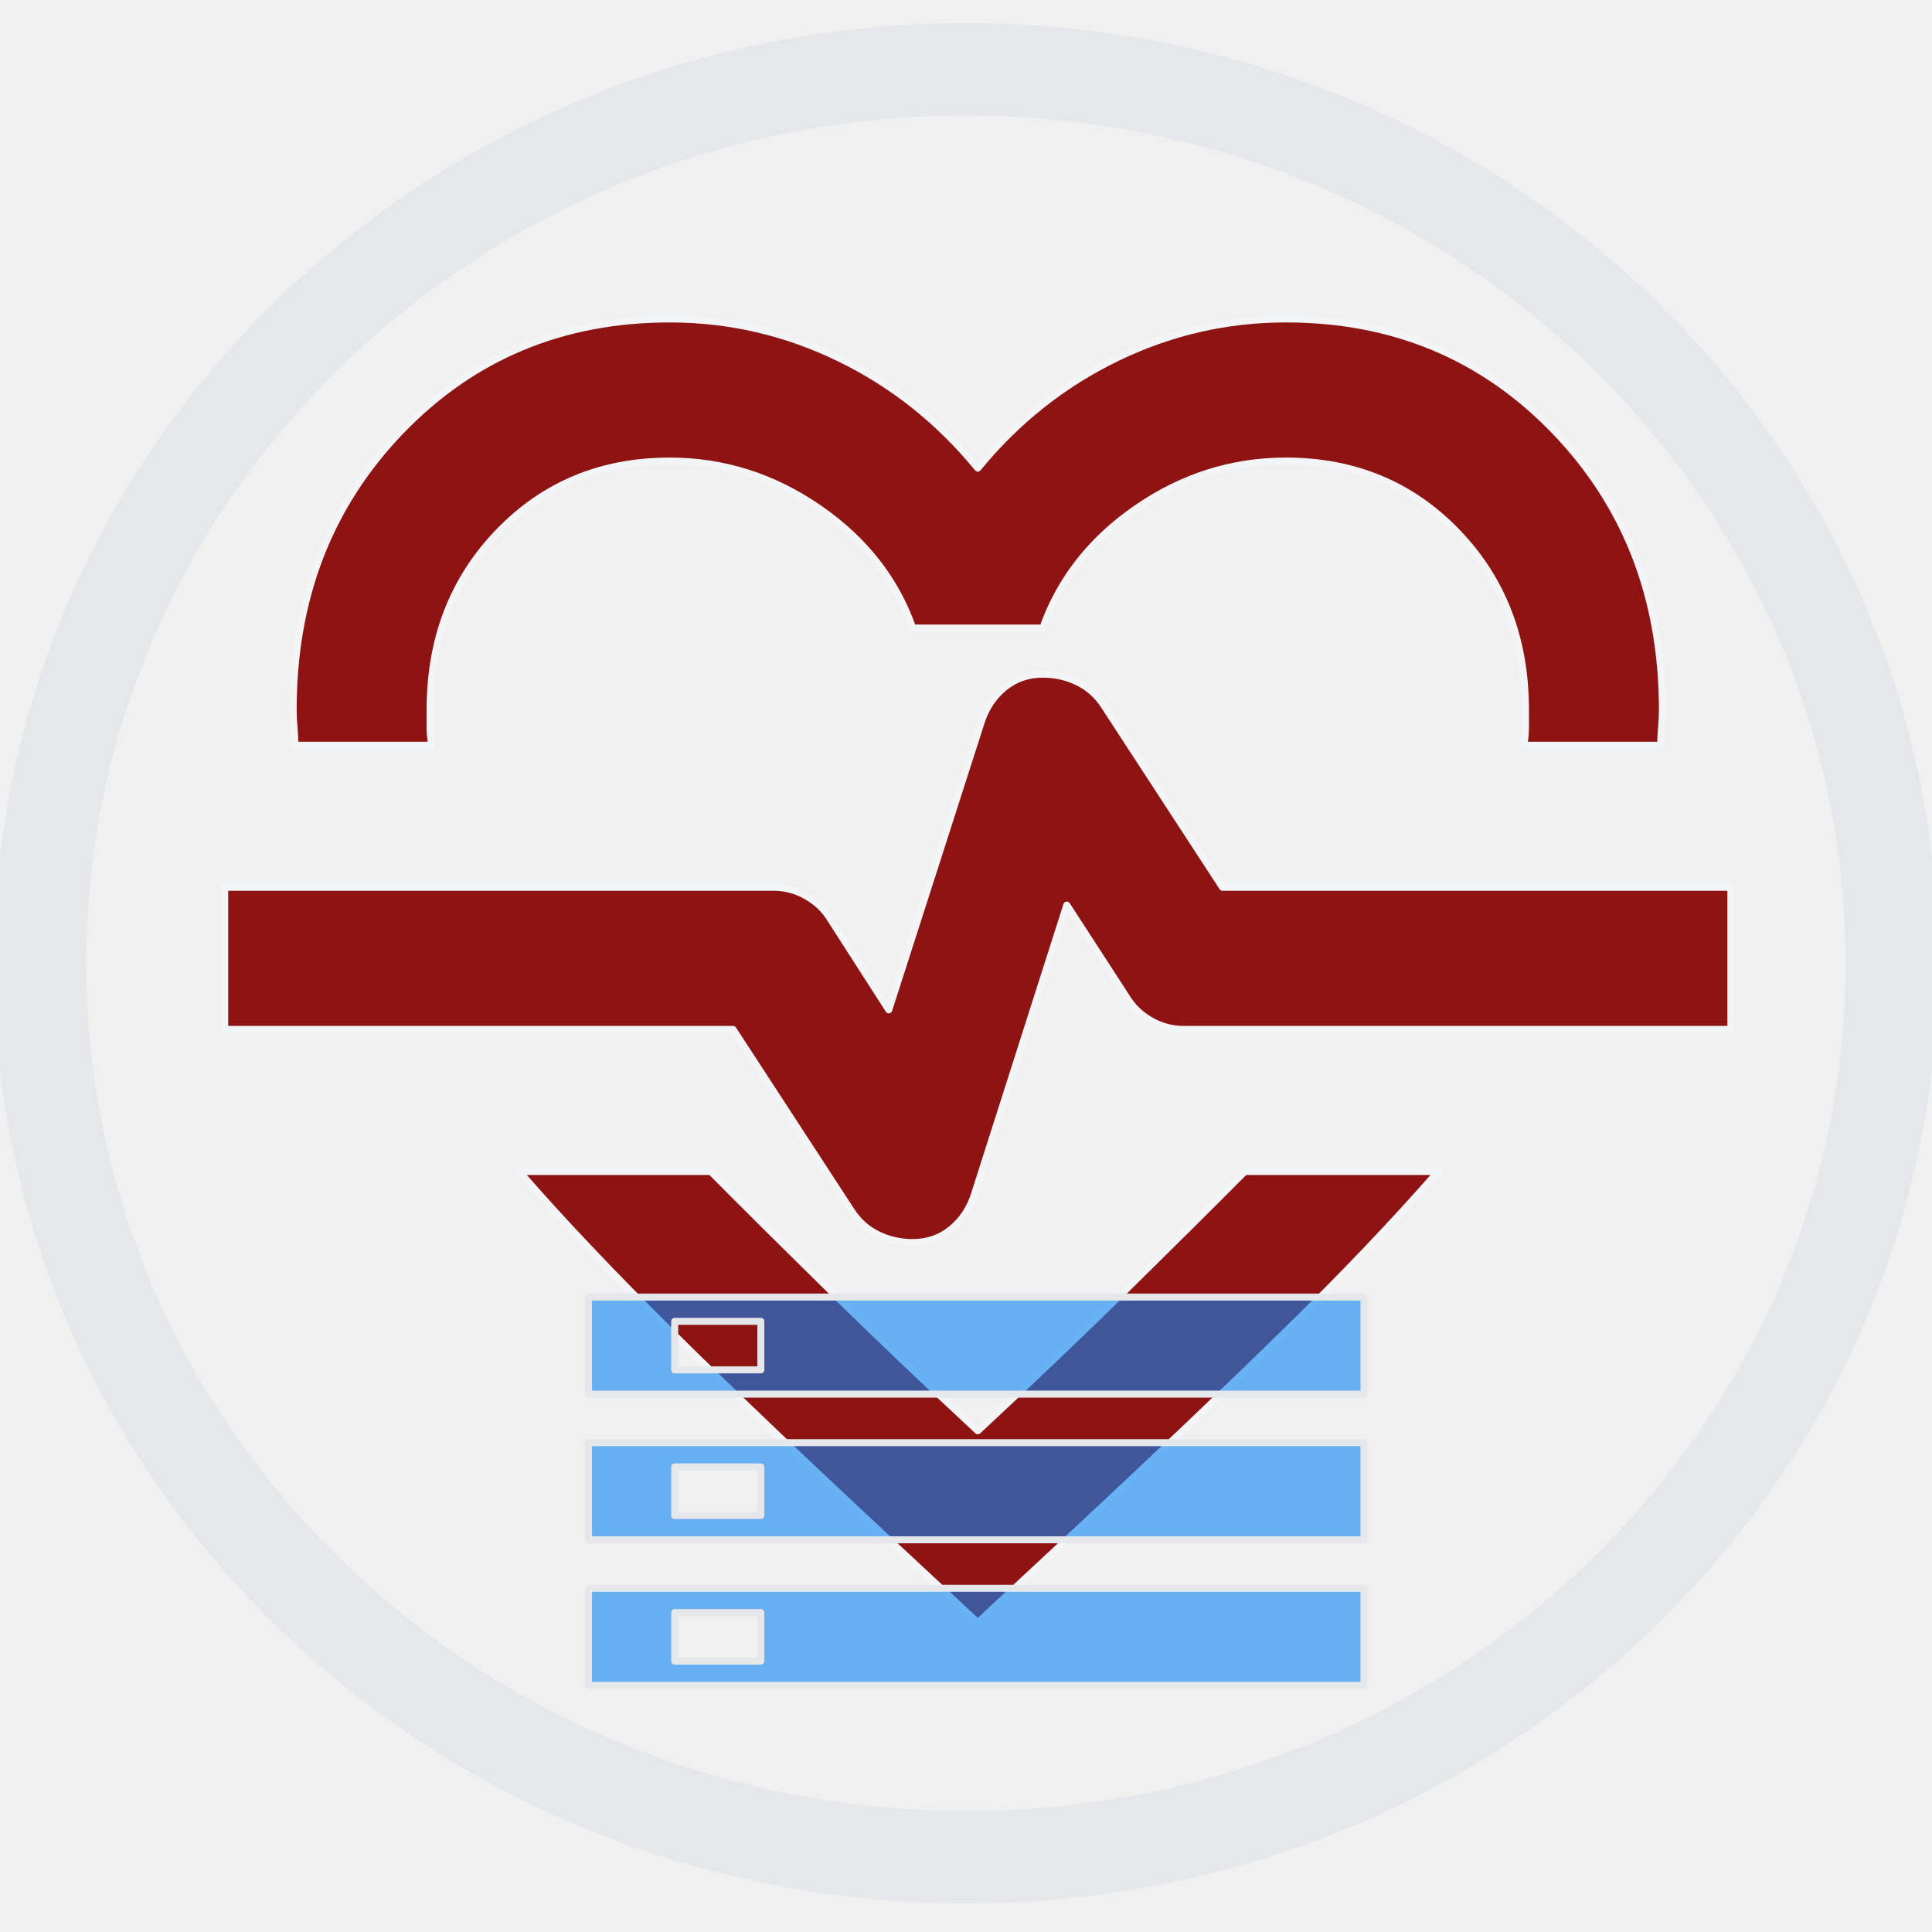
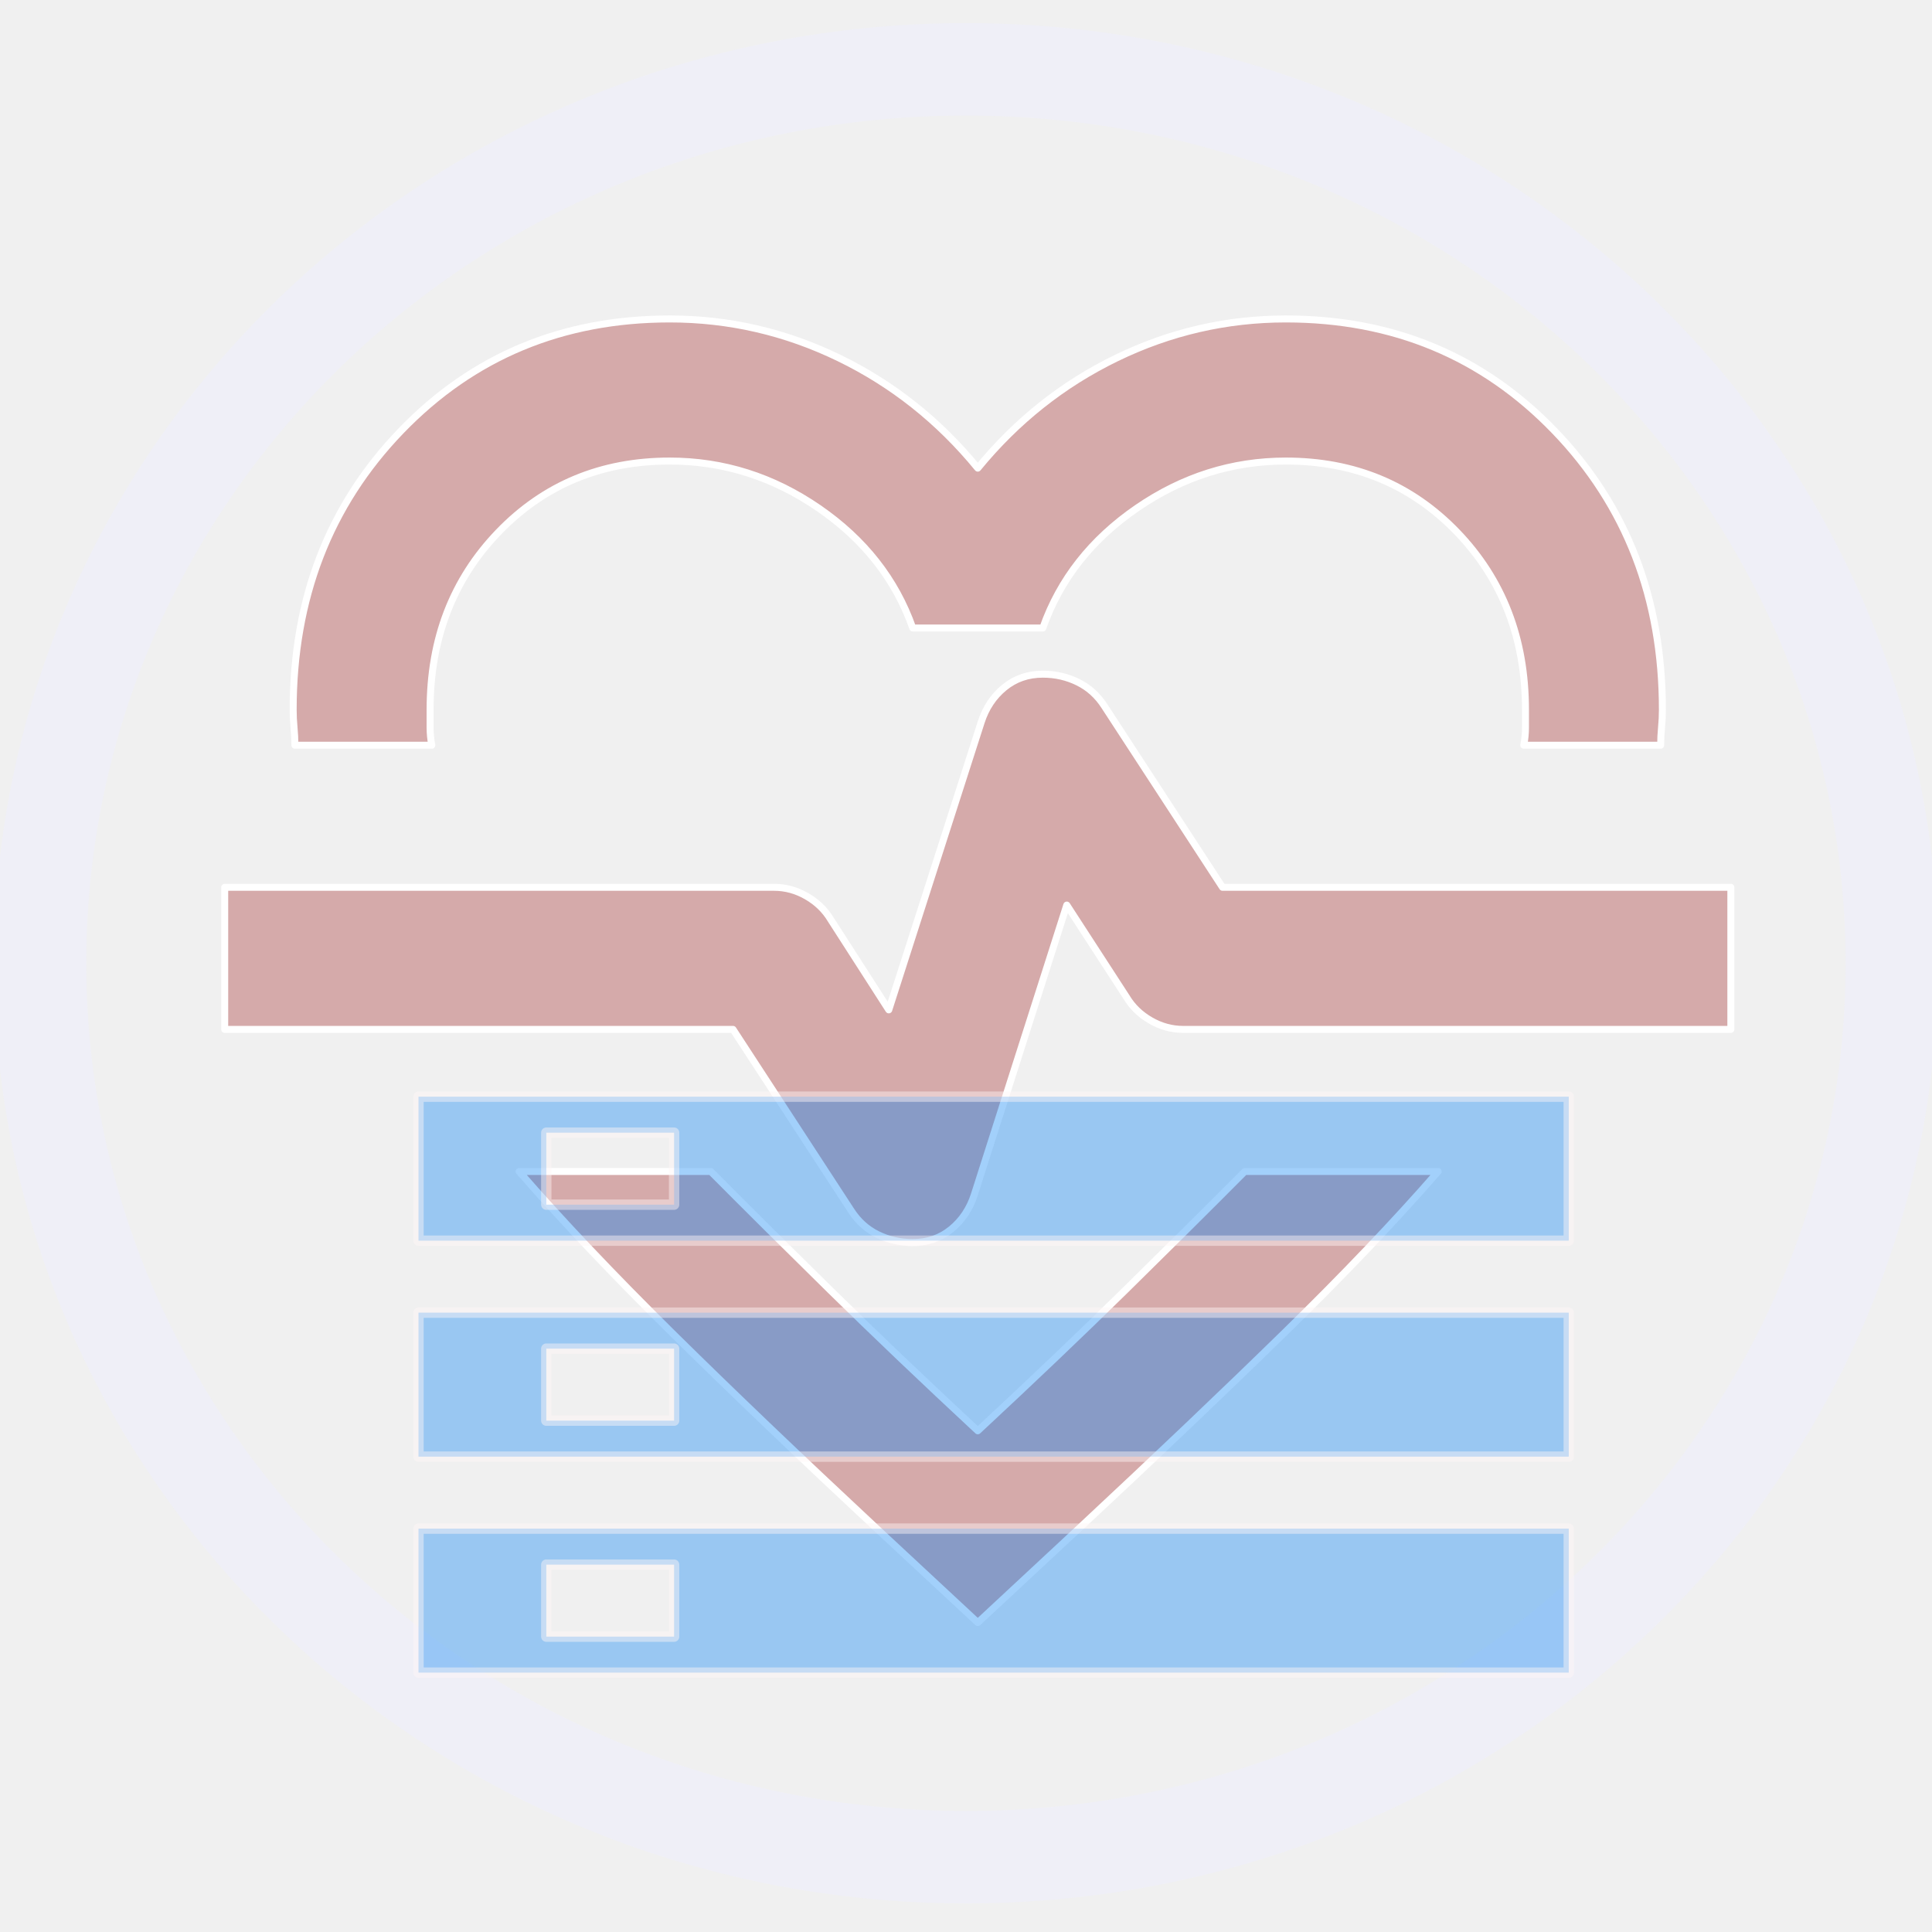
<svg xmlns="http://www.w3.org/2000/svg" width="100%" height="100%" viewBox="0 0 1254 1254" version="1.1" xml:space="preserve" style="fill-rule:evenodd;clip-rule:evenodd;stroke-linecap:round;stroke-linejoin:round;stroke-miterlimit:1.5;">
-   <ellipse id="circulo" cx="626.969" cy="625.21" rx="600.969" ry="580.21" style="fill:none;stroke:#e5e7eb;stroke-width:60px;" />
-   <path d="M434.684,207.021c38.512,0 75.171,8.454 109.979,25.362c34.809,16.908 64.803,40.733 89.983,71.475c25.181,-30.742 55.175,-54.567 89.983,-71.475c34.808,-16.908 71.468,-25.362 109.979,-25.362c69.617,0 127.754,24.21 174.411,72.628c46.658,48.418 69.987,108.749 69.987,180.993c0,3.843 -0.185,7.685 -0.555,11.528c-0.371,3.843 -0.556,7.685 -0.556,11.528l-88.872,0c0.741,-3.843 1.111,-7.685 1.111,-11.528l0,-11.528c0,-46.113 -14.812,-84.54 -44.436,-115.282c-29.624,-30.742 -66.654,-46.113 -111.09,-46.113c-34.808,-0 -67.024,10.183 -96.648,30.55c-29.624,20.366 -49.99,46.305 -61.099,77.815l-84.429,0c-11.109,-31.51 -31.475,-57.449 -61.099,-77.815c-29.624,-20.367 -61.84,-30.55 -96.649,-30.55c-44.436,-0 -81.466,15.371 -111.089,46.113c-29.624,30.742 -44.436,69.169 -44.436,115.282l-0,11.528c-0,3.843 0.37,7.685 1.11,11.528l-88.872,0c0,-3.843 -0.185,-7.685 -0.555,-11.528c-0.37,-3.843 -0.555,-7.685 -0.555,-11.528c-0,-72.244 23.328,-132.575 69.986,-180.993c46.658,-48.418 104.795,-72.628 174.411,-72.628Zm-97.759,553.354l124.421,0c23.699,23.825 49.62,49.571 77.763,77.239c28.143,27.668 59.989,58.025 95.537,91.073c35.549,-33.048 67.395,-63.405 95.538,-91.073c28.142,-27.668 54.063,-53.414 77.763,-77.239l125.531,0c-28.143,32.279 -61.469,67.248 -99.981,104.907c-38.511,37.658 -83.317,80.313 -134.418,127.963l-64.433,59.946l-64.432,-59.946c-51.101,-47.65 -95.722,-90.305 -133.863,-127.963c-38.141,-37.659 -71.283,-72.628 -99.426,-104.907Zm255.507,46.113c9.628,-0 17.96,-2.882 24.995,-8.646c7.036,-5.764 12.035,-13.258 14.998,-22.48l59.988,-187.91l38.882,59.947c3.703,6.148 8.887,11.144 15.552,14.986c6.666,3.843 13.701,5.764 21.107,5.764l355.488,0l0,-92.225l-329.937,-0l-76.652,-117.588c-4.444,-6.917 -10.183,-12.104 -17.219,-15.563c-7.036,-3.458 -14.627,-5.188 -22.773,-5.188c-9.628,0 -17.96,2.882 -24.996,8.647c-7.035,5.764 -12.034,13.257 -14.997,22.48l-59.988,186.756l-37.771,-58.793c-3.703,-6.149 -8.887,-11.144 -15.553,-14.987c-6.665,-3.843 -13.701,-5.764 -21.107,-5.764l-356.598,-0l-0,92.225l329.937,0l76.652,117.588c4.443,6.917 10.183,12.105 17.219,15.563c7.035,3.459 14.627,5.188 22.773,5.188Z" style="fill:#8e1414;fill-rule:nonzero;stroke:#f3f4f6;stroke-width:4.53px;stroke-linecap:butt;stroke-miterlimit:2;" />
-   <path d="M381.988,1093.92l-0,-63.008l503.341,-0l0,63.008l-503.341,-0Zm55.927,-15.752l55.926,-0l0,-31.504l-55.926,-0l-0,31.504Zm-55.927,-173.273l-0,-63.008l503.341,0l0,63.008l-503.341,0Zm55.927,-15.752l55.926,0l0,-31.504l-55.926,0l-0,31.504Zm-55.927,110.265l-0,-63.009l503.341,0l0,63.009l-503.341,-0Zm55.927,-15.753l55.926,0l0,-31.504l-55.926,0l-0,31.504Z" style="fill:#0b84f4;fill-opacity:0.6;fill-rule:nonzero;stroke:#e5e7eb;stroke-width:4.54px;stroke-linecap:butt;stroke-miterlimit:2;" />
+   <ellipse id="circulo" cx="626.969" cy="625.21" rx="600.969" ry="580.21" style="fill:none;stroke:#efeff7;stroke-width:60px;" />
+   <path d="M434.684,207.021c38.512,0 75.171,8.454 109.979,25.362c34.809,16.908 64.803,40.733 89.983,71.475c25.181,-30.742 55.175,-54.567 89.983,-71.475c34.808,-16.908 71.468,-25.362 109.979,-25.362c69.617,0 127.754,24.21 174.411,72.628c46.658,48.418 69.987,108.749 69.987,180.993c0,3.843 -0.185,7.685 -0.555,11.528c-0.371,3.843 -0.556,7.685 -0.556,11.528l-88.872,0c0.741,-3.843 1.111,-7.685 1.111,-11.528l0,-11.528c0,-46.113 -14.812,-84.54 -44.436,-115.282c-29.624,-30.742 -66.654,-46.113 -111.09,-46.113c-34.808,-0 -67.024,10.183 -96.648,30.55c-29.624,20.366 -49.99,46.305 -61.099,77.815l-84.429,0c-11.109,-31.51 -31.475,-57.449 -61.099,-77.815c-29.624,-20.367 -61.84,-30.55 -96.649,-30.55c-44.436,-0 -81.466,15.371 -111.089,46.113c-29.624,30.742 -44.436,69.169 -44.436,115.282l-0,11.528c-0,3.843 0.37,7.685 1.11,11.528l-88.872,0c0,-3.843 -0.185,-7.685 -0.555,-11.528c-0.37,-3.843 -0.555,-7.685 -0.555,-11.528c-0,-72.244 23.328,-132.575 69.986,-180.993c46.658,-48.418 104.795,-72.628 174.411,-72.628Zm-97.759,553.354l124.421,0c23.699,23.825 49.62,49.571 77.763,77.239c28.143,27.668 59.989,58.025 95.537,91.073c35.549,-33.048 67.395,-63.405 95.538,-91.073c28.142,-27.668 54.063,-53.414 77.763,-77.239l125.531,0c-28.143,32.279 -61.469,67.248 -99.981,104.907c-38.511,37.658 -83.317,80.313 -134.418,127.963l-64.433,59.946l-64.432,-59.946c-51.101,-47.65 -95.722,-90.305 -133.863,-127.963c-38.141,-37.659 -71.283,-72.628 -99.426,-104.907Zm255.507,46.113c9.628,-0 17.96,-2.882 24.995,-8.646c7.036,-5.764 12.035,-13.258 14.998,-22.48l59.988,-187.91l38.882,59.947c3.703,6.148 8.887,11.144 15.552,14.986c6.666,3.843 13.701,5.764 21.107,5.764l355.488,0l0,-92.225l-329.937,-0l-76.652,-117.588c-4.444,-6.917 -10.183,-12.104 -17.219,-15.563c-7.036,-3.458 -14.627,-5.188 -22.773,-5.188c-9.628,0 -17.96,2.882 -24.996,8.647c-7.035,5.764 -12.034,13.257 -14.997,22.48l-59.988,186.756l-37.771,-58.793c-3.703,-6.149 -8.887,-11.144 -15.553,-14.987c-6.665,-3.843 -13.701,-5.764 -21.107,-5.764l-356.598,-0l-0,92.225l329.937,0l76.652,117.588c4.443,6.917 10.183,12.105 17.219,15.563c7.035,3.459 14.627,5.188 22.773,5.188Z" style="fill:#d5aaaa;fill-rule:nonzero;stroke:#fff;stroke-width:4.53px;stroke-linecap:butt;stroke-miterlimit:2;" />
+   <path d="M271.627,1085.65l0,-93.459l746.6,-0l-0,93.459l-746.6,-0Zm82.956,-23.365l82.955,0l0,-46.729l-82.955,-0l-0,46.729Zm-82.956,-257.012l0,-93.459l746.6,-0l-0,93.459l-746.6,-0Zm82.956,-23.365l82.955,-0l0,-46.73l-82.955,0l-0,46.73Zm-82.956,163.553l0,-93.459l746.6,0l-0,93.459l-746.6,0Zm82.956,-23.365l82.955,0l0,-46.729l-82.955,-0l-0,46.729Z" style="fill:#0b84f4;fill-opacity:0.38;fill-rule:nonzero;stroke:#fff7f7;stroke-opacity:0.45;stroke-width:6.73px;stroke-linecap:butt;stroke-miterlimit:2;" />
</svg>
